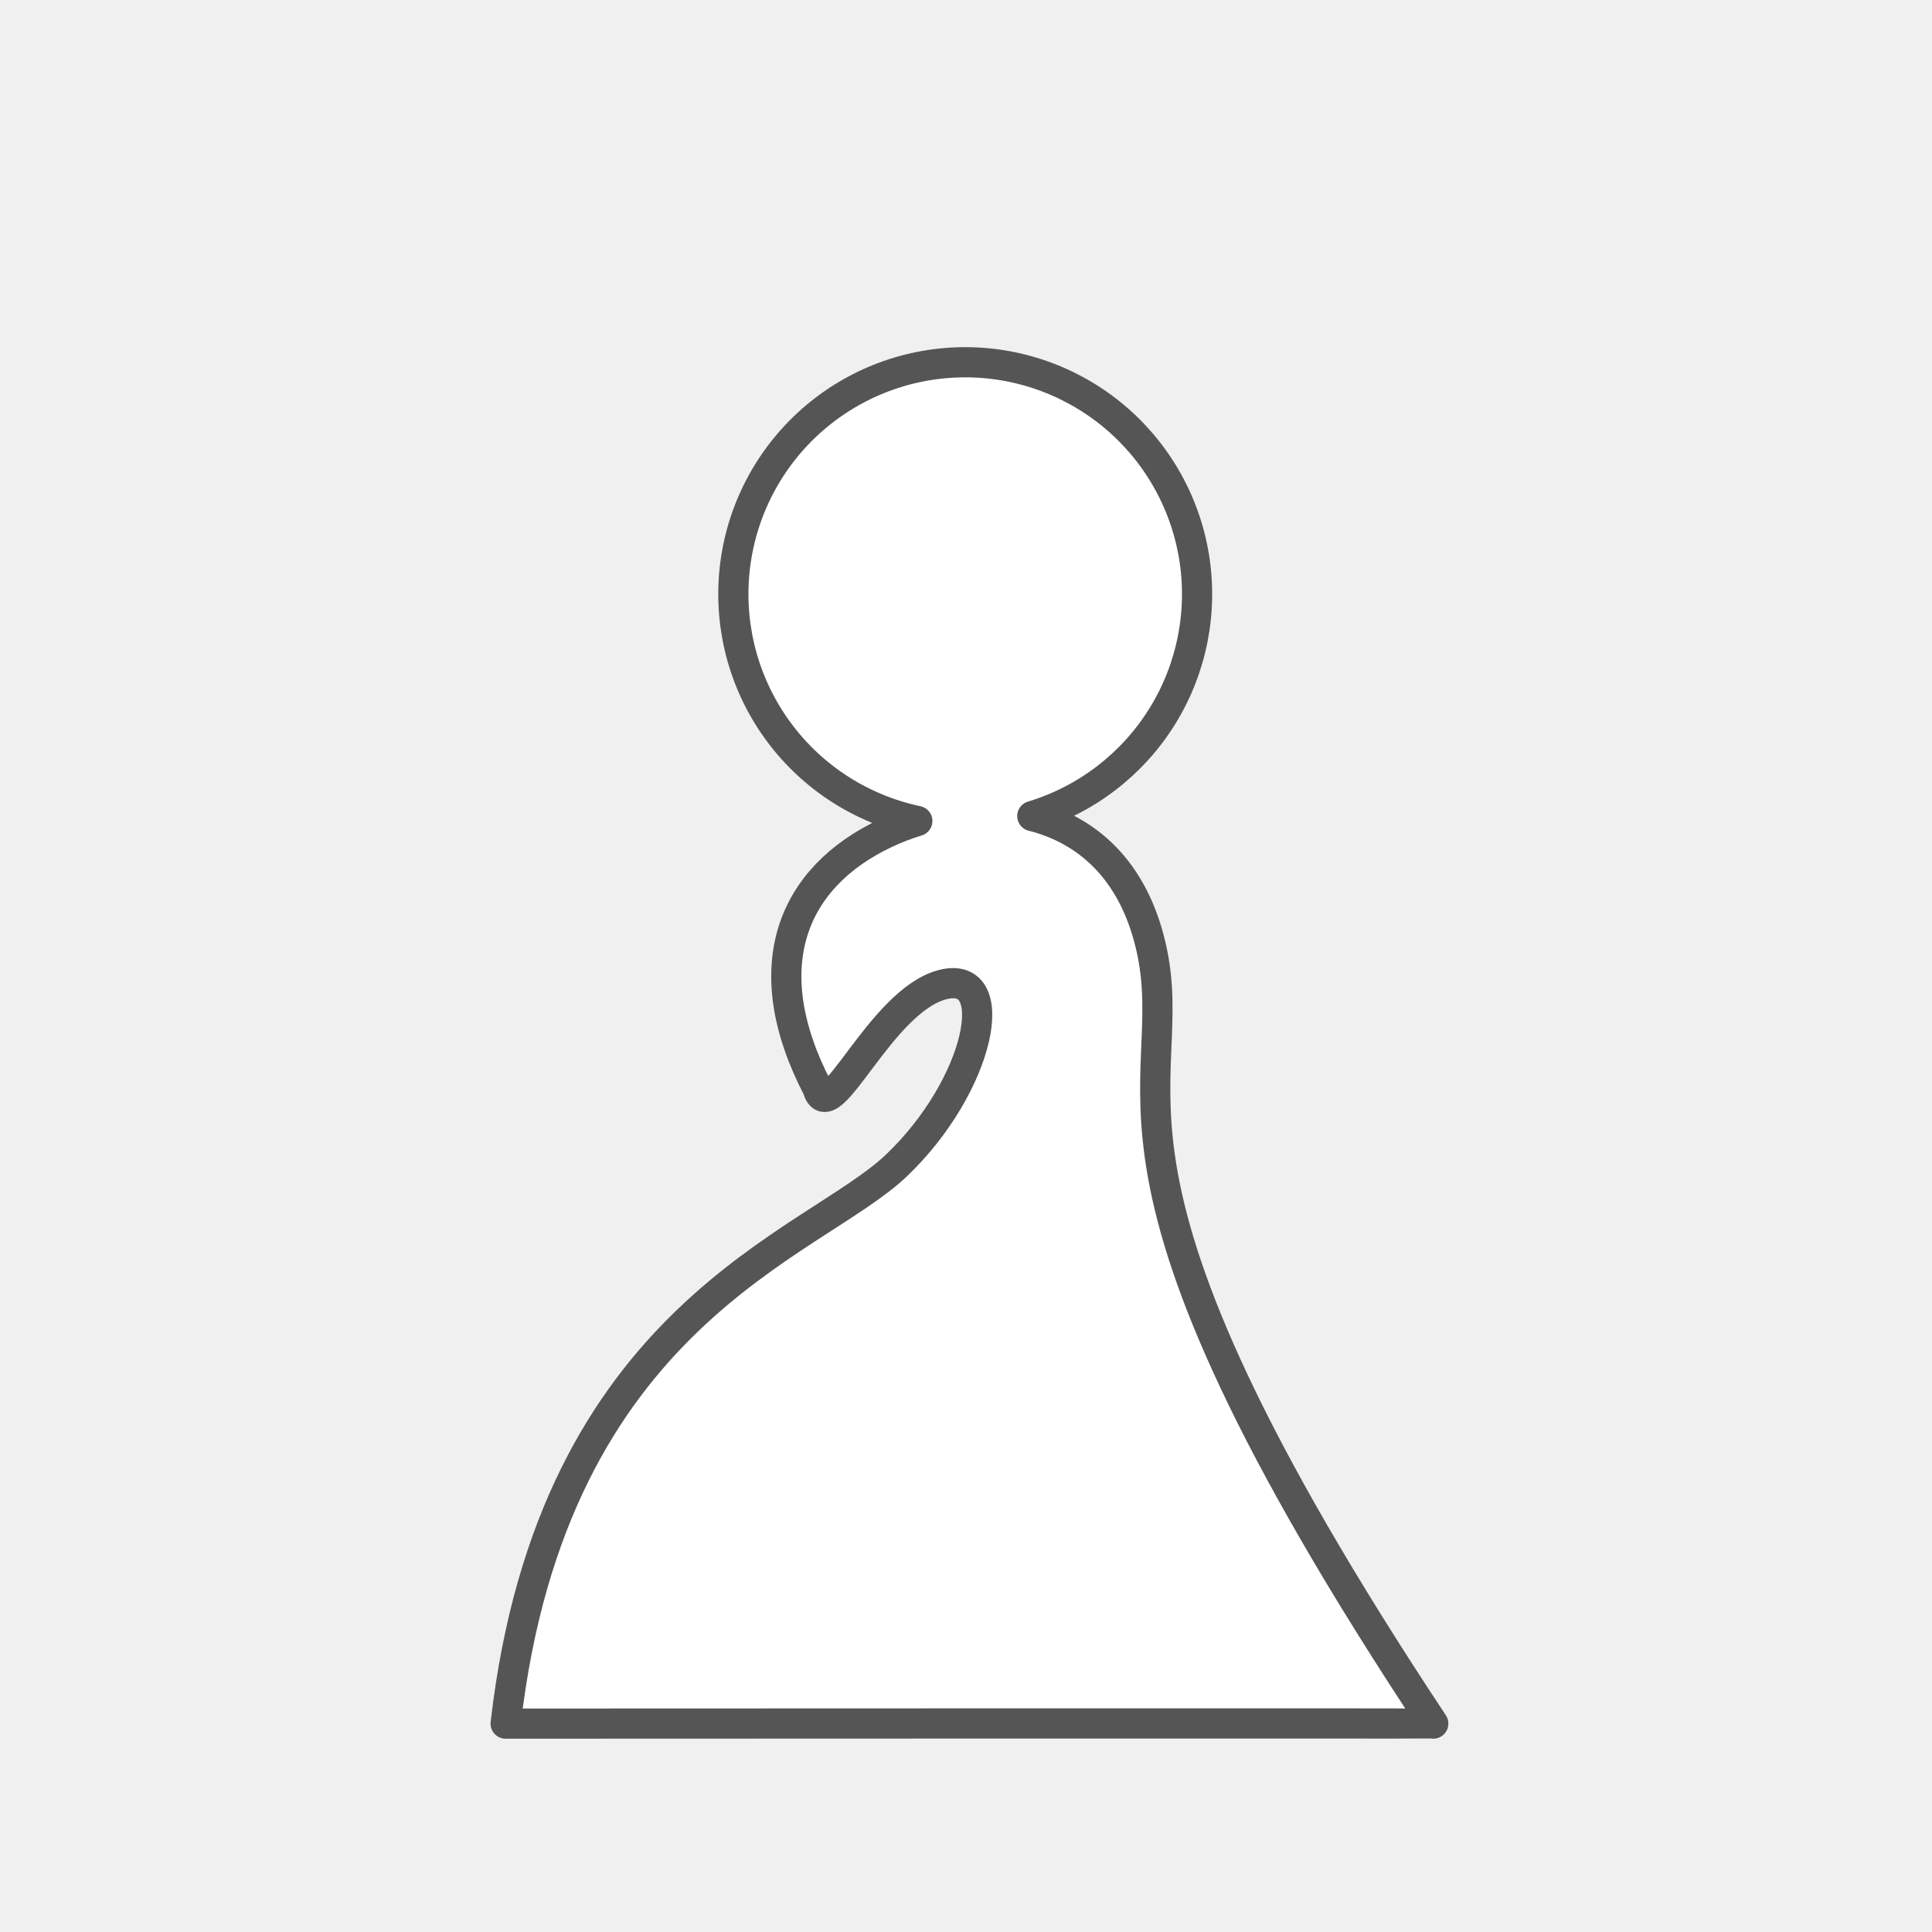
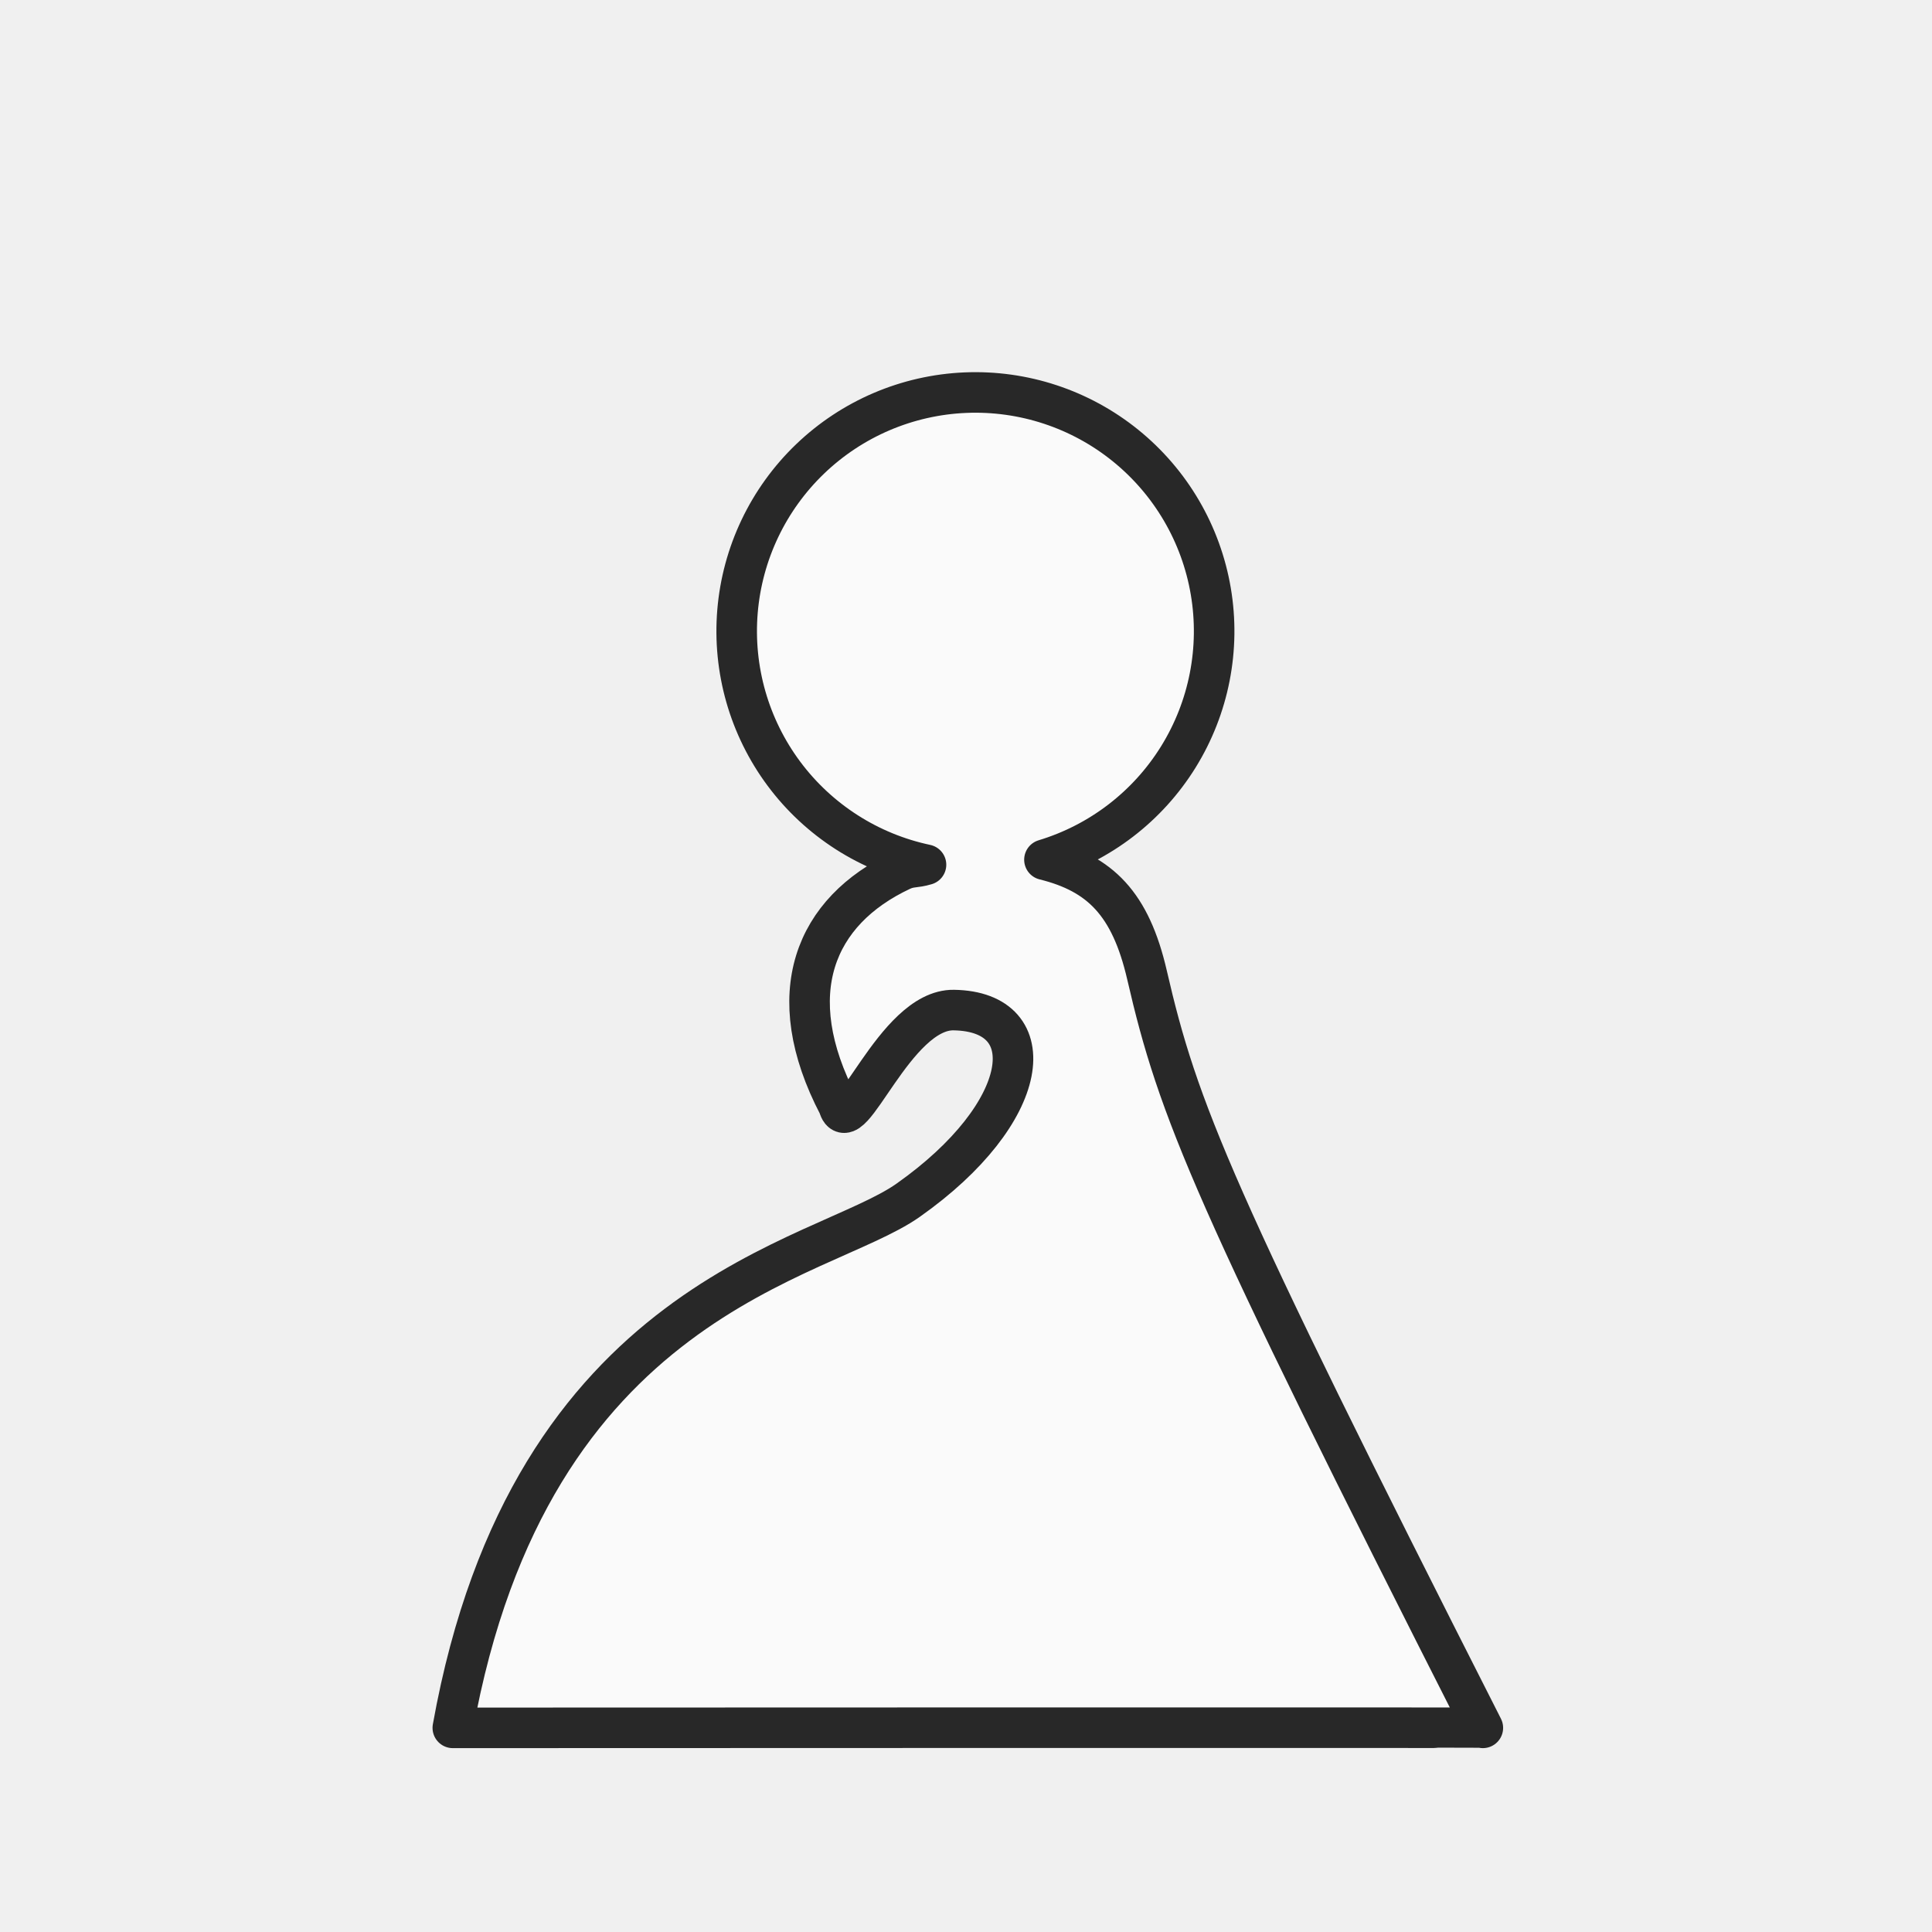
<svg xmlns="http://www.w3.org/2000/svg" width="256" height="256" viewBox="0 0 256 256" fill="none">
-   <path fill-rule="evenodd" clip-rule="evenodd" d="M136.786 108.133C143.947 109.939 150.147 115.176 152.514 125.448C156.991 144.932 139.842 152.81 189.916 228.387C189.618 228.333 67 228.387 67 228.387C73.237 174.101 107.678 165.027 118.789 154.424C129.901 143.821 133.076 128.302 124.848 130.482C116.621 132.662 109.867 149.817 108.345 144.238C99.945 128.109 104.955 116.245 117.339 110.409C118.703 109.77 120.11 109.227 121.55 108.785C114.228 107.239 107.723 103.075 103.254 97.073C98.784 91.071 96.659 83.645 97.277 76.188C97.895 68.73 101.213 61.755 106.608 56.57C112.004 51.385 119.106 48.348 126.582 48.028C134.058 47.708 141.394 50.128 147.213 54.832C153.032 59.537 156.933 66.204 158.186 73.581C159.438 80.959 157.955 88.539 154.015 94.901C150.075 101.262 143.949 105.967 136.786 108.133Z" fill="white" stroke="#555555" stroke-width="4" stroke-linejoin="round" />
+   <path fill-rule="evenodd" clip-rule="evenodd" d="M138.394 113.915C145.765 115.742 149.8 119.73 151.985 129.198C156.129 147.145 160.495 158.042 196.485 228.95C196.21 228.896 60 228.95 60 228.95C70.28 171.669 108.735 167.22 120.331 159.041C136.773 147.446 138.41 134.034 126.385 133.84C118.509 133.711 112.522 151.648 111.114 146.511C103.342 131.648 107.978 120.718 119.437 115.345C120.679 114.765 121.202 115.033 122.701 114.582C115.164 112.987 108.467 108.697 103.868 102.516C99.269 96.335 97.085 88.688 97.723 81.01C98.362 73.333 101.781 66.152 107.338 60.816C112.895 55.48 120.208 52.355 127.906 52.029C135.603 51.702 143.155 54.195 149.144 59.041C155.134 63.887 159.149 70.752 160.436 78.348C161.723 85.944 160.194 93.748 156.136 100.297C152.078 106.845 145.769 111.688 138.394 113.915Z" fill="#FAFAFA" stroke="#282828" stroke-width="5.373" stroke-linejoin="round" />
</svg>
